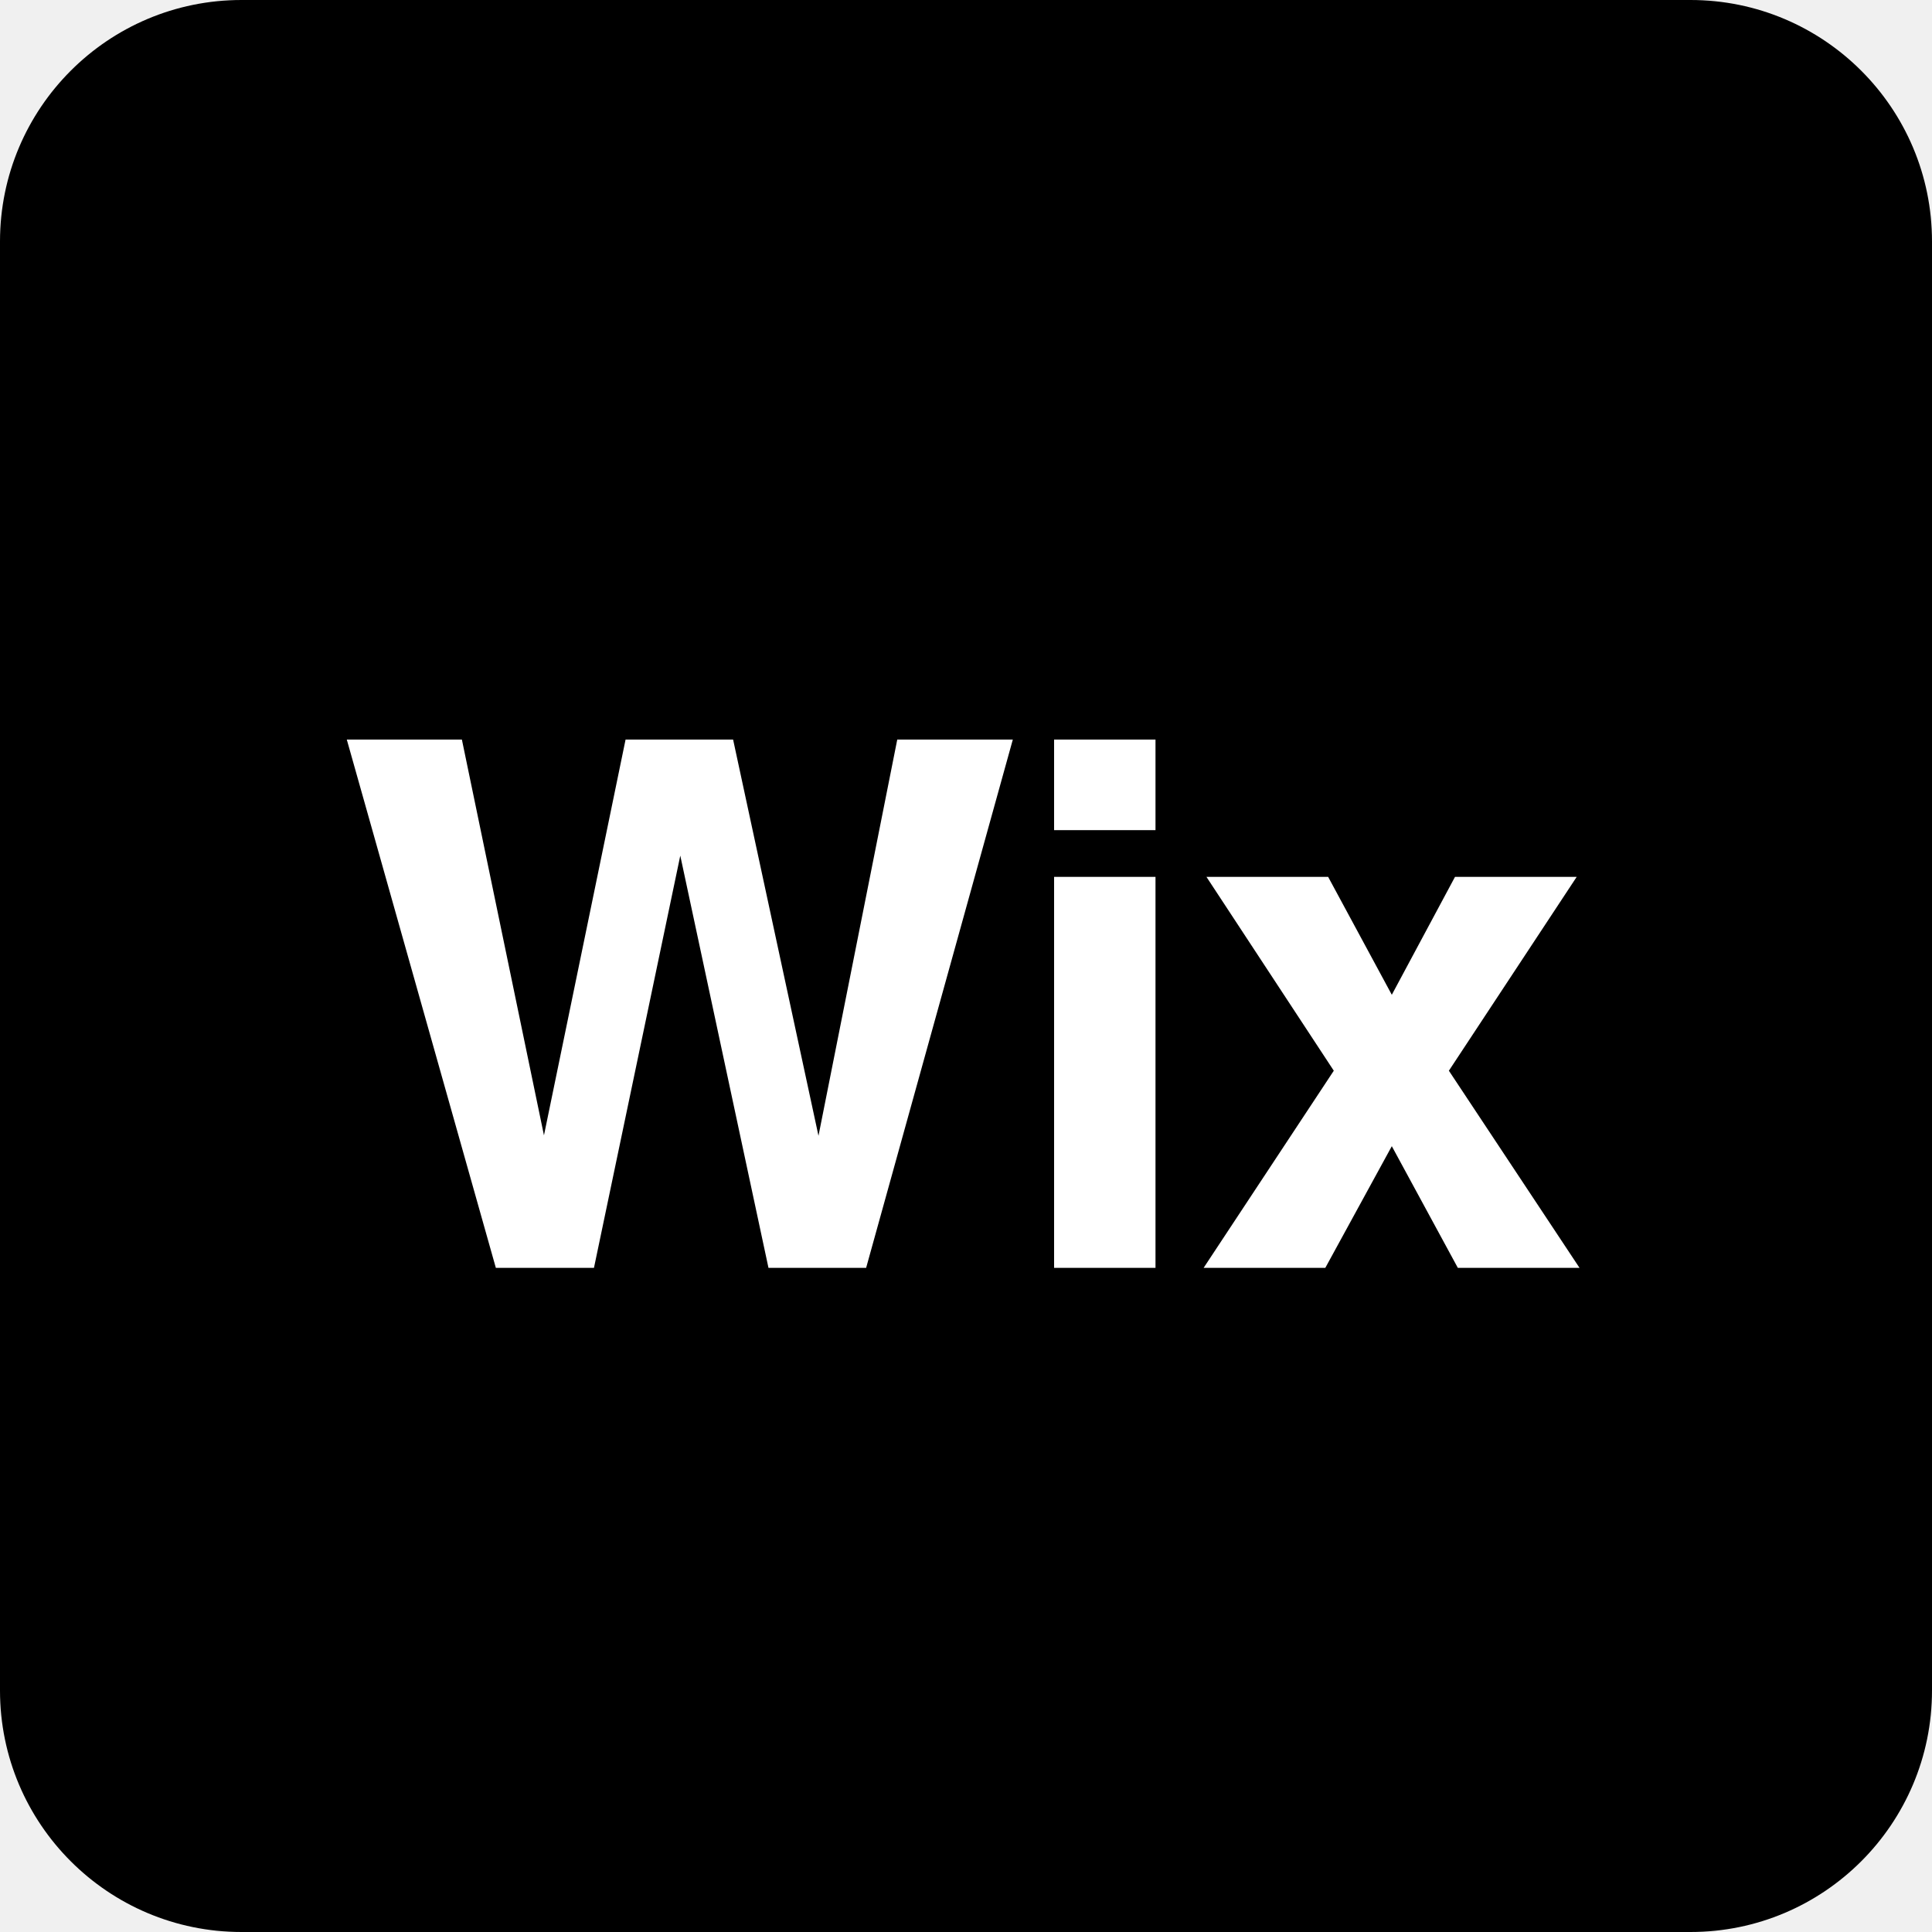
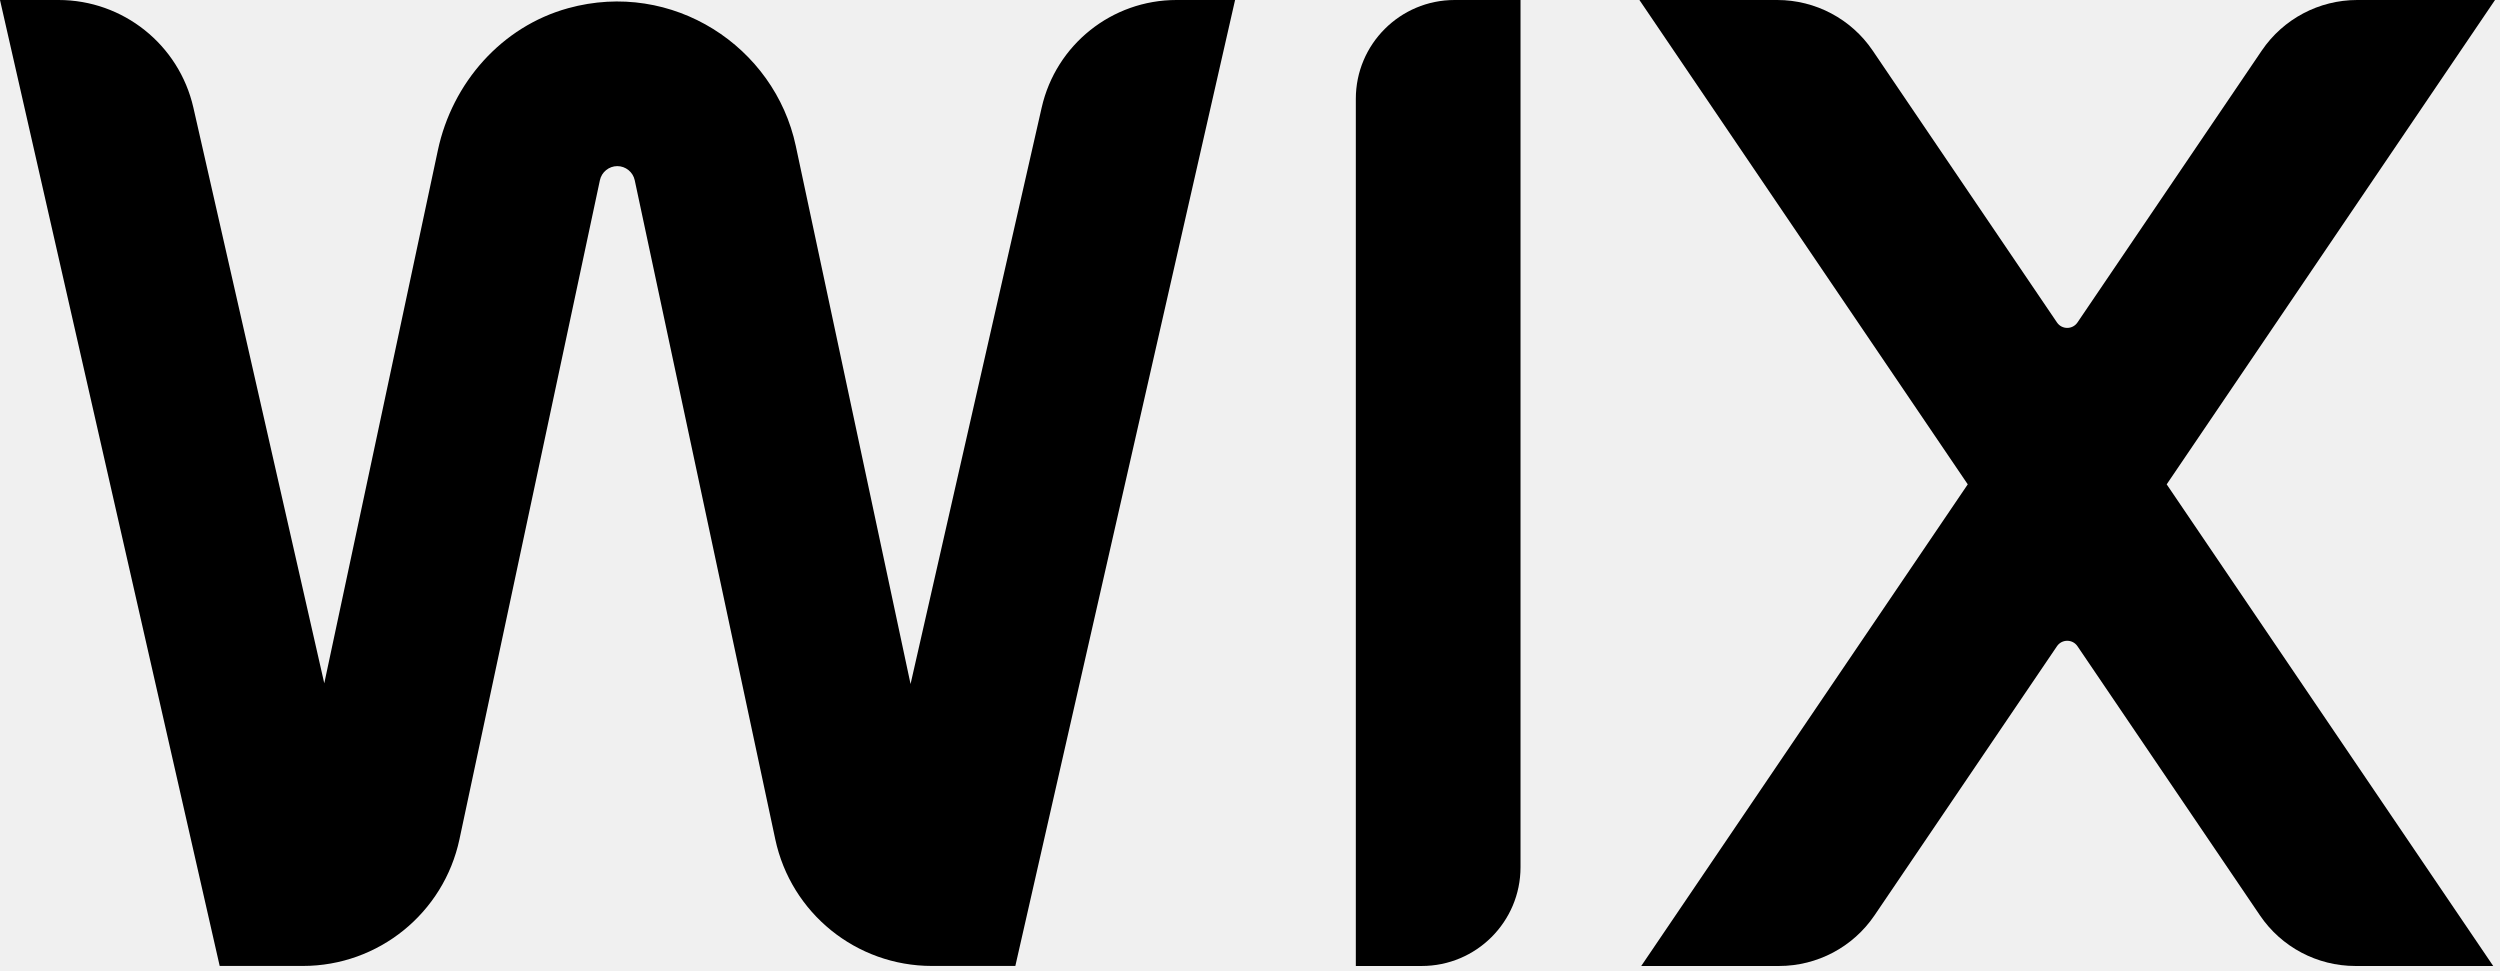
- <svg xmlns="http://www.w3.org/2000/svg" viewBox="0 0 64 64" fill="none" role="img" aria-label="Wix Japan Slide Generator">
-   <rect width="64" height="64" rx="8" fill="#000000" />
-   <text x="32" y="42" text-anchor="middle" font-family="Helvetica, Arial, sans-serif" font-size="24" font-weight="700" fill="#FFFFFF" letter-spacing="-0.5">Wix</text>
+ <svg xmlns="http://www.w3.org/2000/svg" width="206" height="80" viewBox="0 0 206 80" fill="none" role="img" aria-label="Wix Japan Slide Generator">
+   <g clip-path="url(#clip0_14809_9454)">
+     <path d="M205.59 0H194.234C191.083 0 188.139 1.56 186.369 4.169L171.182 26.573C170.777 27.168 169.901 27.168 169.496 26.573L154.309 4.169C152.543 1.56 149.595 0 146.444 0H135.088L162.143 39.91L135.237 79.597H146.594C149.744 79.597 152.689 78.037 154.458 75.428L169.496 53.246C169.901 52.652 170.777 52.652 171.182 53.246L186.22 75.428C187.986 78.037 190.934 79.597 194.084 79.597H205.441L178.535 39.91L205.59 0Z" fill="black" />
+     <path d="M111.72 8.142V79.597H117.148C121.646 79.597 125.291 75.953 125.291 71.455V0H119.863C115.365 0 111.72 3.644 111.72 8.142Z" fill="black" />
+     <path d="M101.77 0H96.939C91.621 0 87.014 3.678 85.835 8.862L75.03 56.363L65.572 12.022C63.823 3.827 55.414 -1.699 46.81 0.677C41.329 2.191 37.266 6.821 36.081 12.38L26.72 56.303L15.934 8.866C14.752 3.681 10.145 0 4.827 0H0L18.102 79.594H24.96C31.184 79.594 36.562 75.243 37.86 69.155L49.432 14.85C49.575 14.176 50.179 13.688 50.867 13.688C51.554 13.688 52.158 14.176 52.301 14.85L63.883 69.158C65.181 75.246 70.558 79.594 76.783 79.594H83.664L101.77 0Z" fill="black" />
+   </g>
+   <defs>
+     <clipPath id="clip0_14809_9454">
+       <rect width="205.591" height="79.597" fill="white" />
+     </clipPath>
+   </defs>
</svg>
